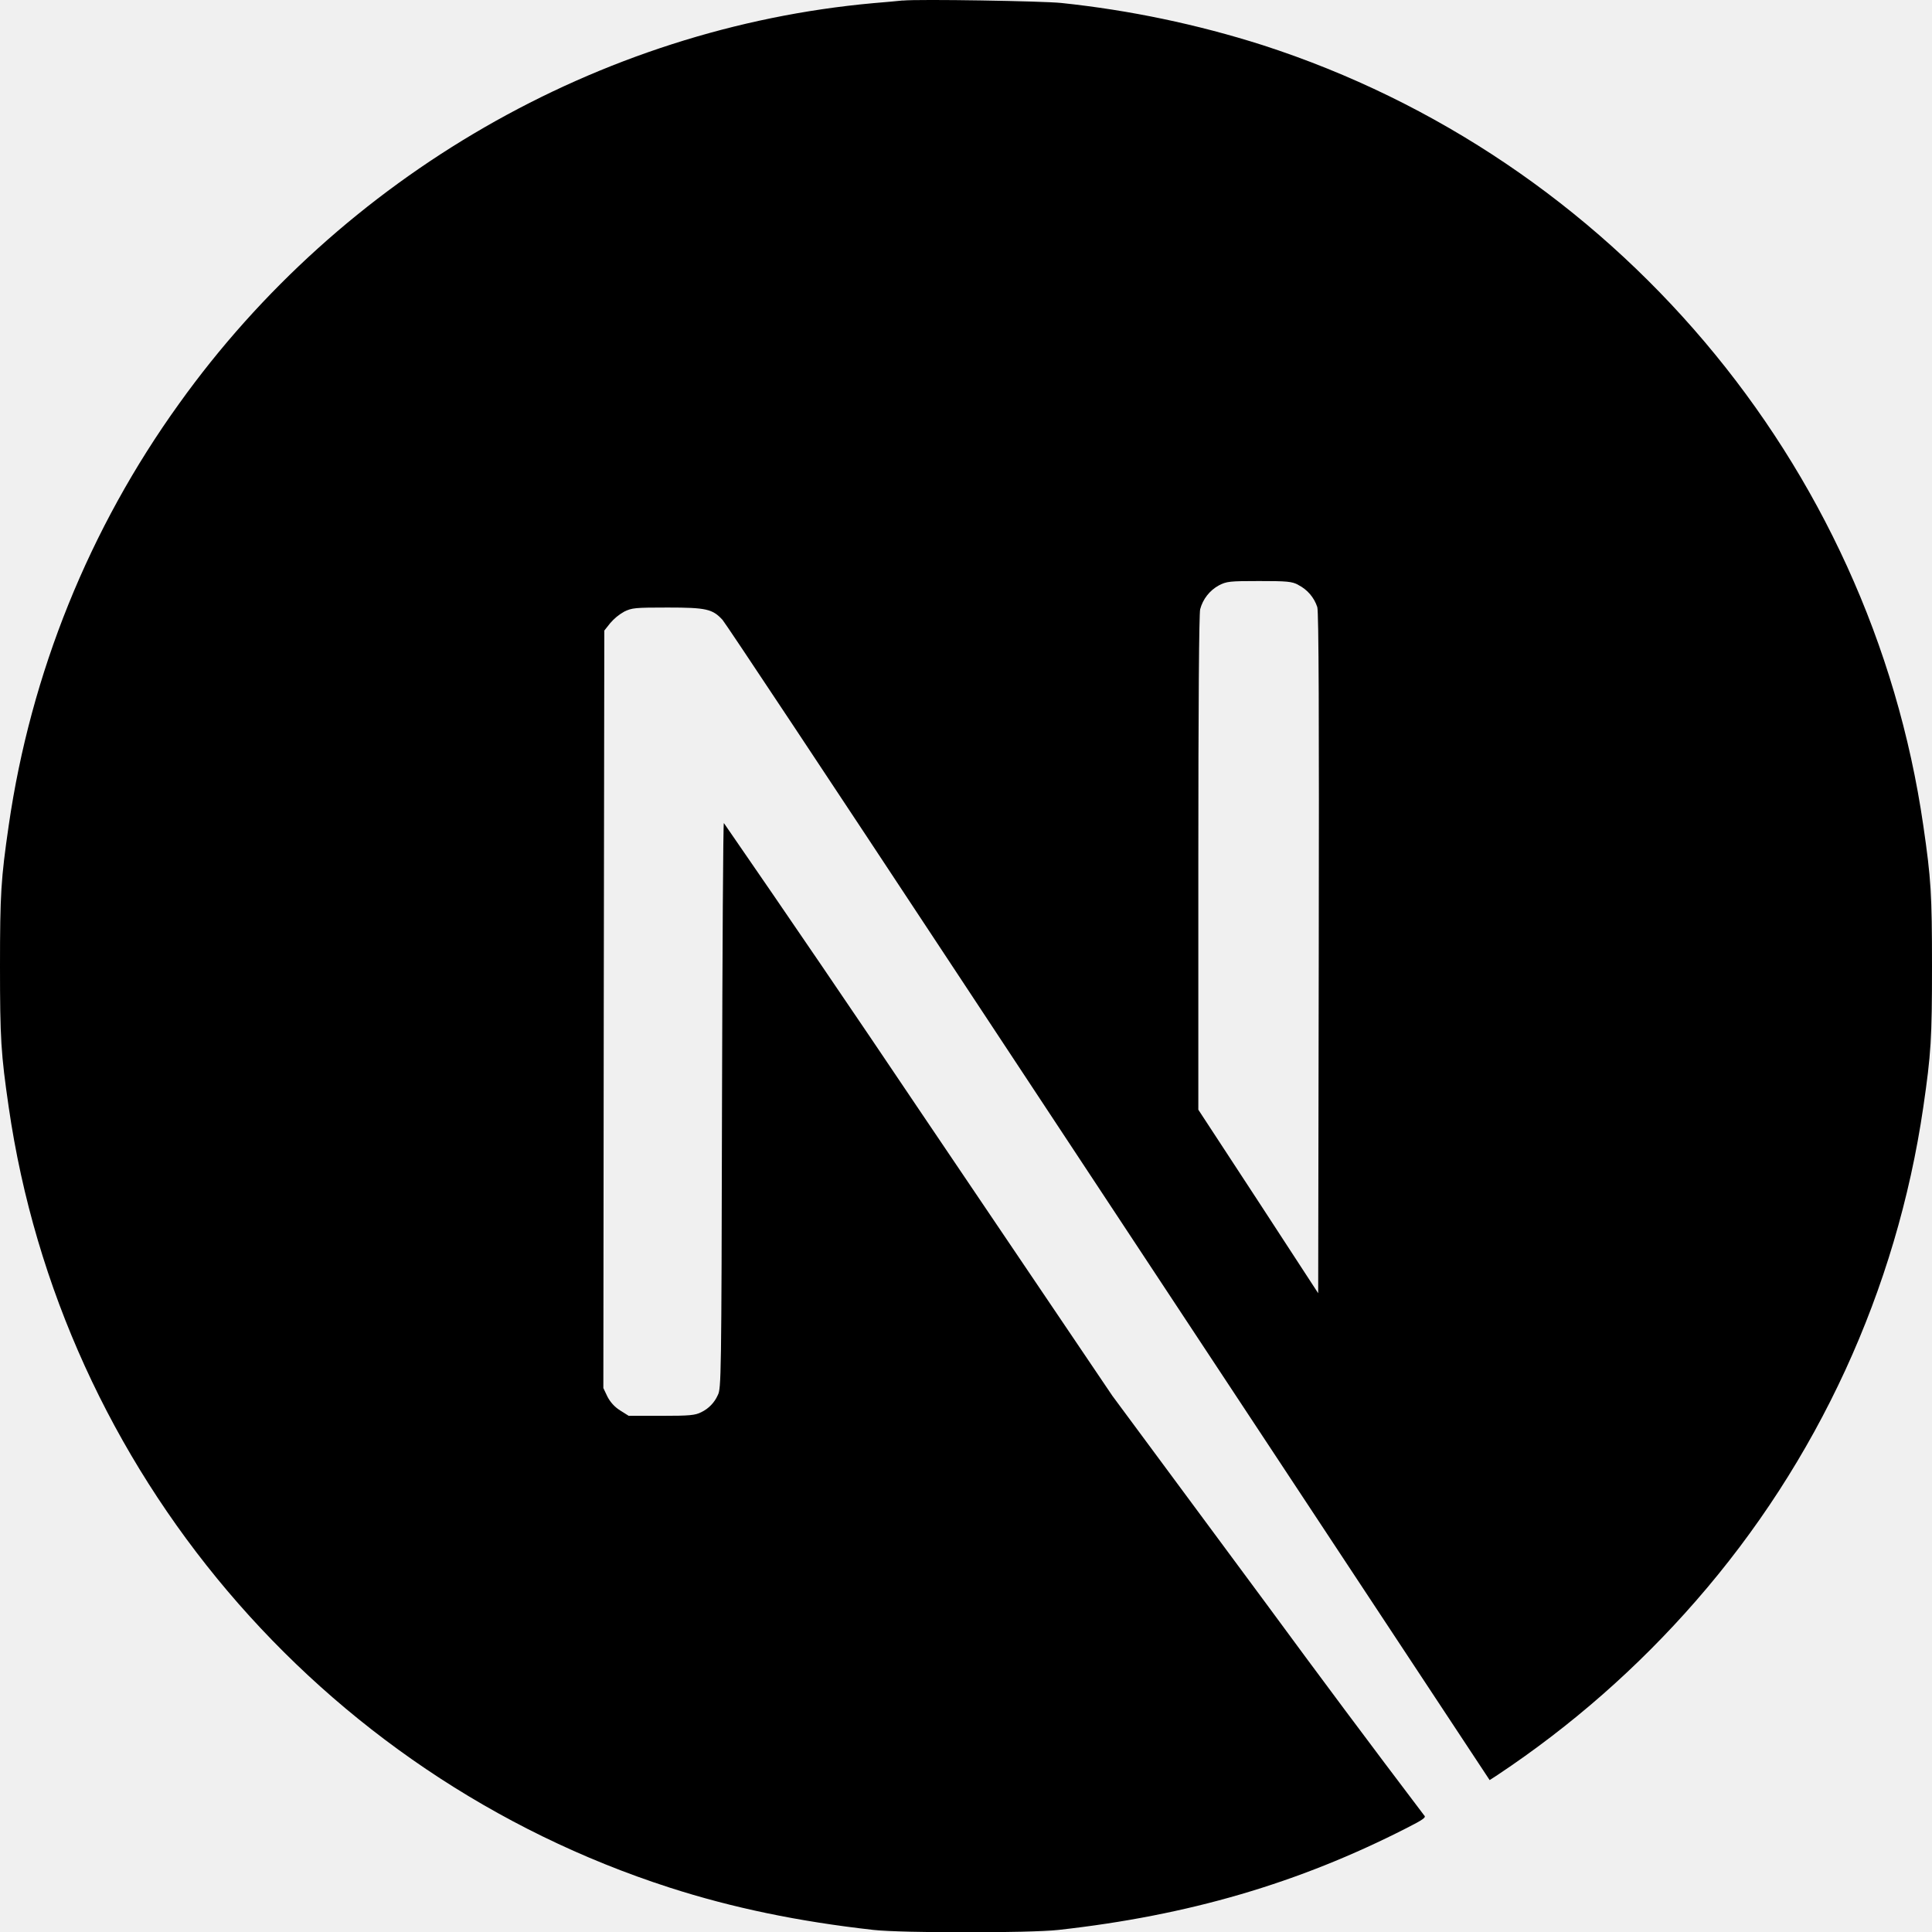
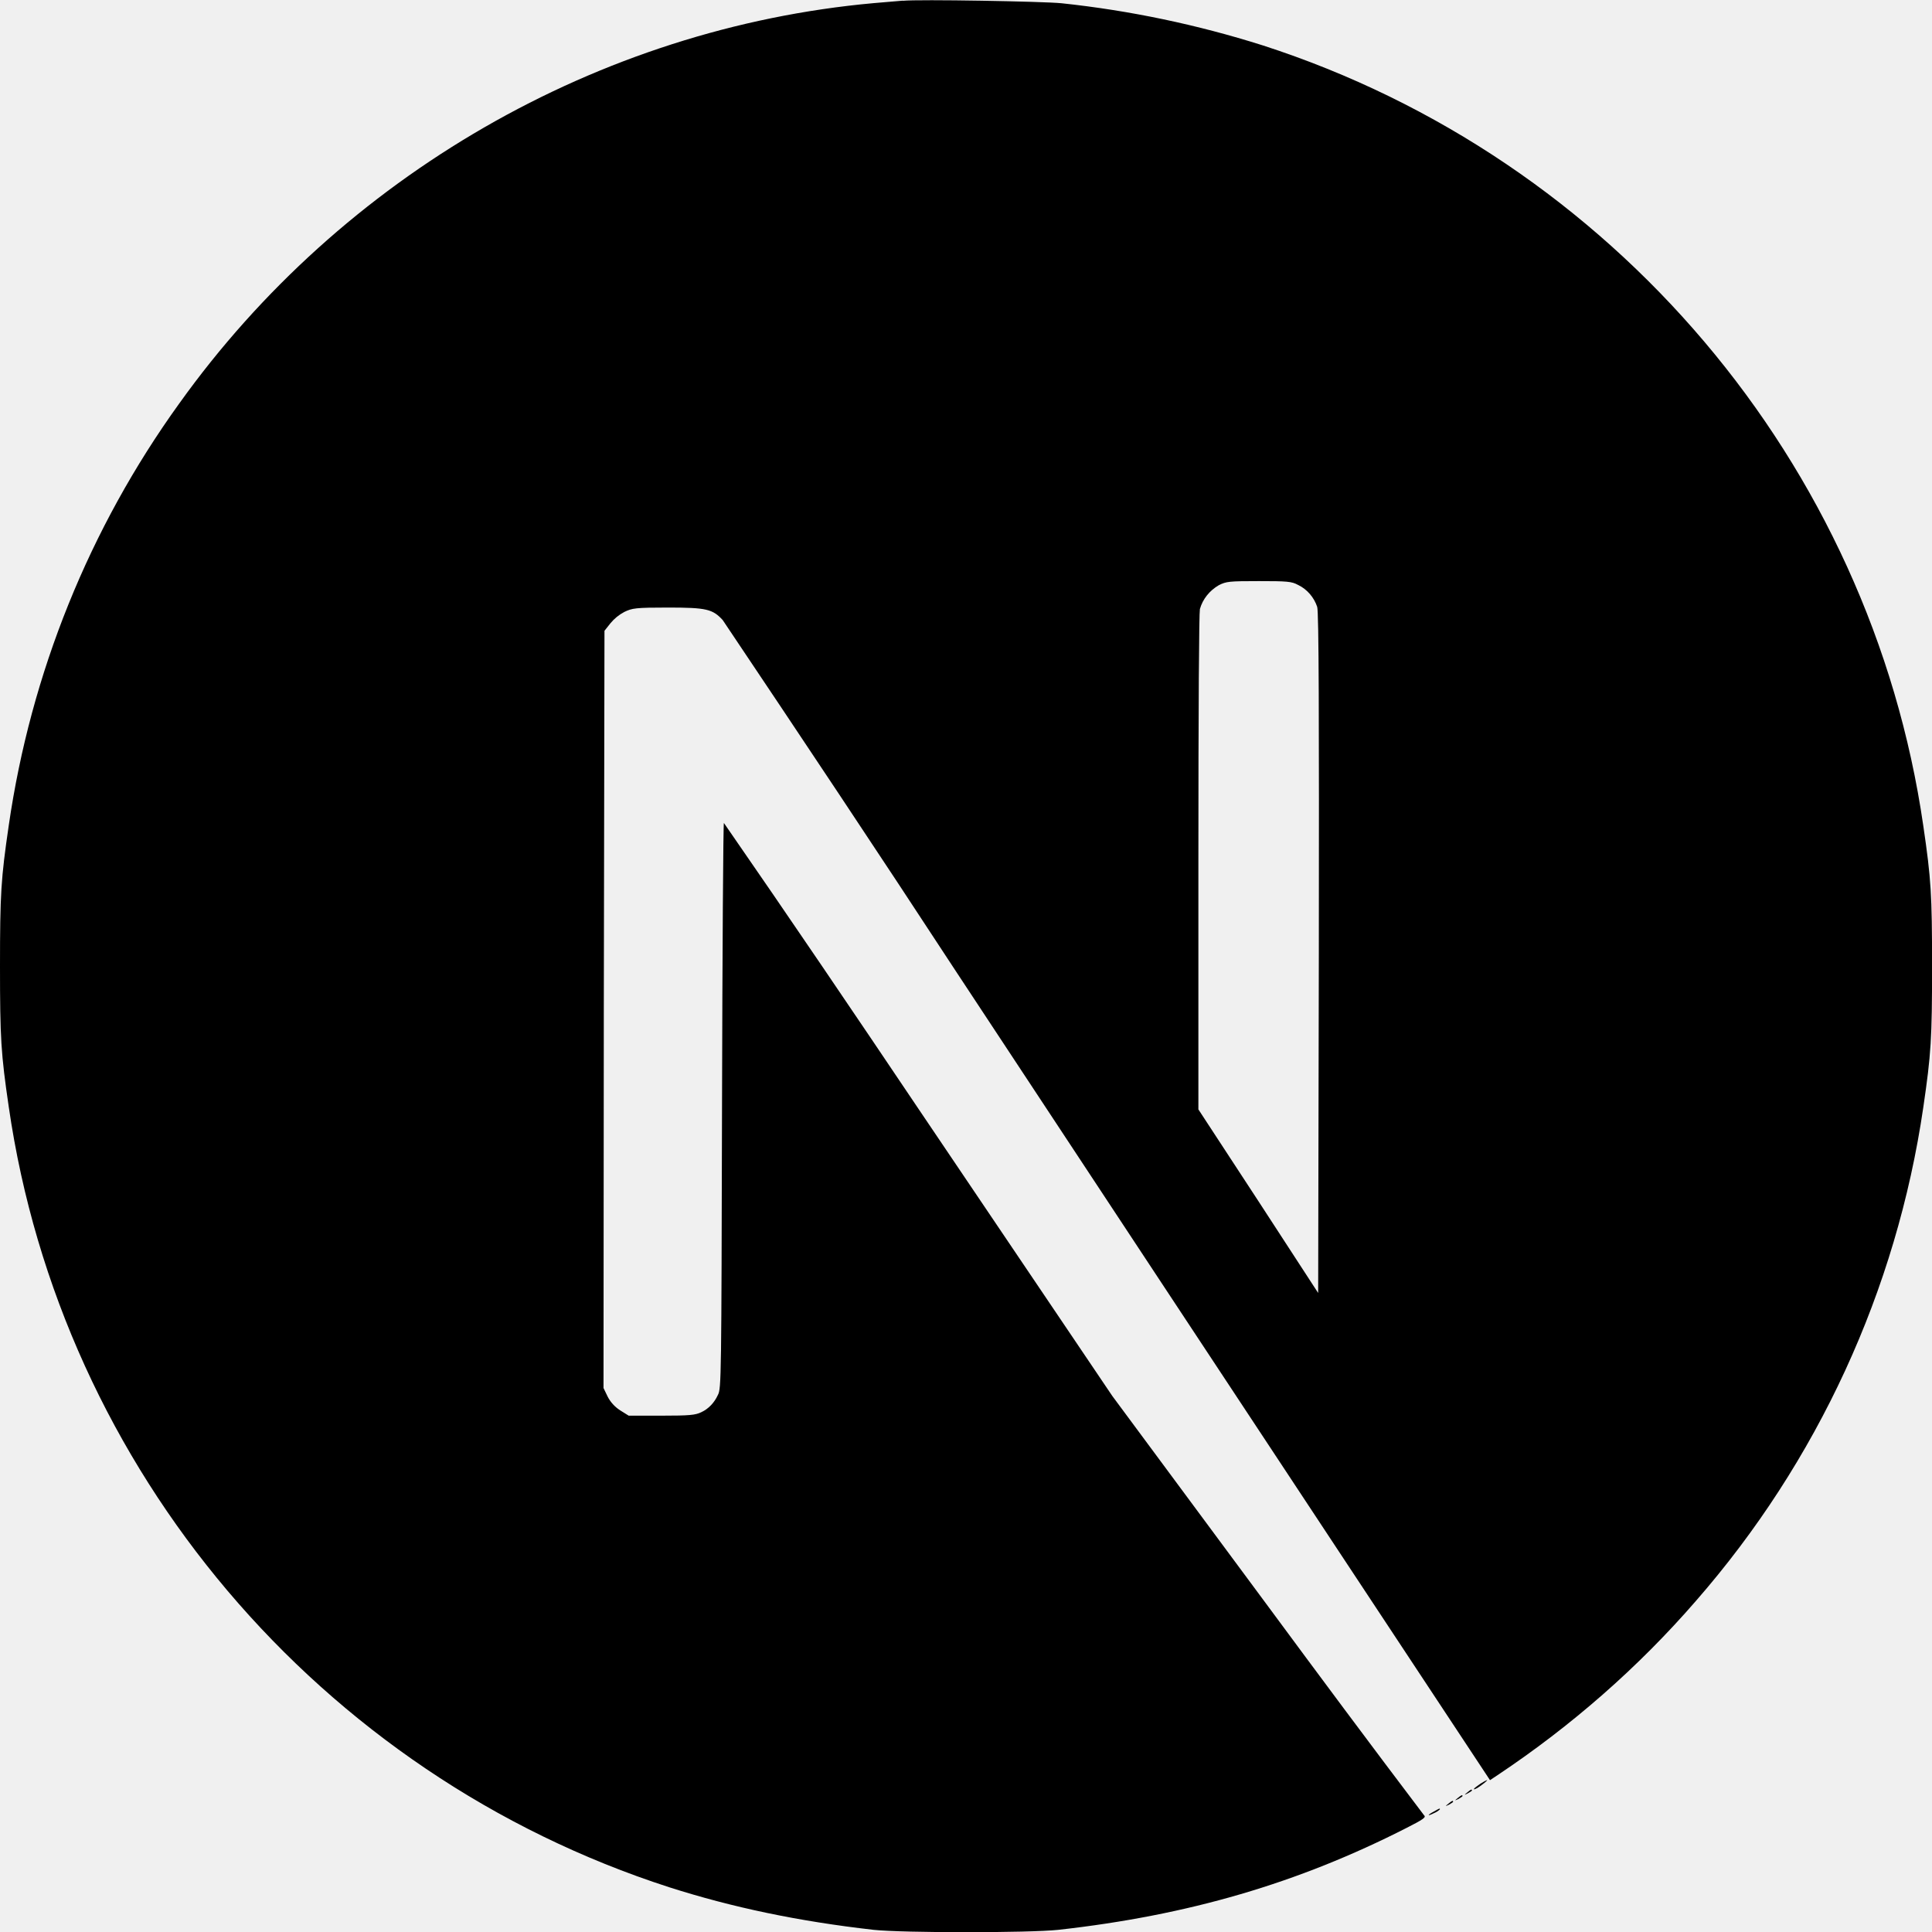
- <svg xmlns="http://www.w3.org/2000/svg" width="32" height="32" viewBox="0 0 24 24">
-   <g fill="none">
-     <g clip-path="url(#akarIconsNextjsFill0)">
-       <path fill="currentColor" d="M11.214.006c-.052.005-.216.022-.364.033c-3.408.308-6.6 2.147-8.624 4.974a11.88 11.88 0 0 0-2.118 5.243c-.096.66-.108.854-.108 1.748s.012 1.089.108 1.748c.652 4.507 3.86 8.293 8.209 9.696c.779.251 1.6.422 2.533.526c.364.04 1.936.04 2.3 0c1.611-.179 2.977-.578 4.323-1.265c.207-.105.247-.134.219-.157a211.64 211.64 0 0 1-1.955-2.62l-1.919-2.593l-2.404-3.559a342.499 342.499 0 0 0-2.422-3.556c-.009-.003-.018 1.578-.023 3.51c-.007 3.38-.01 3.516-.052 3.596a.426.426 0 0 1-.206.213c-.075.038-.14.045-.495.045H7.81l-.108-.068a.44.44 0 0 1-.157-.172l-.05-.105l.005-4.704l.007-4.706l.073-.092a.644.644 0 0 1 .174-.143c.096-.047.133-.051.54-.051c.478 0 .558.018.682.154c.035.038 1.337 2 2.895 4.362l4.734 7.172l1.9 2.878l.097-.063a12.318 12.318 0 0 0 2.465-2.163a11.947 11.947 0 0 0 2.825-6.135c.096-.66.108-.854.108-1.748s-.012-1.088-.108-1.748C23.24 5.75 20.032 1.963 15.683.56a12.6 12.6 0 0 0-2.498-.523c-.226-.024-1.776-.05-1.97-.03Zm4.913 7.26a.473.473 0 0 1 .237.276c.018.06.023 1.365.018 4.305l-.007 4.218l-.743-1.14l-.746-1.14v-3.066c0-1.983.009-3.097.023-3.151a.478.478 0 0 1 .232-.296c.097-.05.132-.054.5-.054c.347 0 .408.005.486.047Z" />
-     </g>
-     <defs>
-       <clipPath id="akarIconsNextjsFill0">
-         <path fill="#fff" d="M0 0h24v24H0z" />
-       </clipPath>
-     </defs>
-   </g>
+ <svg xmlns="http://www.w3.org/2000/svg" fill="currentColor" width="800px" height="800px" viewBox="0 0 32 32">
+   <path d="M23.749 30.005c-0.119 0.063-0.109 0.083 0.005 0.025 0.037-0.015 0.068-0.036 0.095-0.061 0-0.021 0-0.021-0.1 0.036zM23.989 29.875c-0.057 0.047-0.057 0.047 0.011 0.016 0.036-0.021 0.068-0.041 0.068-0.047 0-0.027-0.016-0.021-0.079 0.031zM24.145 29.781c-0.057 0.047-0.057 0.047 0.011 0.016 0.037-0.021 0.068-0.043 0.068-0.048 0-0.025-0.016-0.020-0.079 0.032zM24.303 29.688c-0.057 0.047-0.057 0.047 0.009 0.015 0.037-0.020 0.068-0.041 0.068-0.047 0-0.025-0.016-0.020-0.077 0.032zM24.516 29.547c-0.109 0.073-0.147 0.12-0.047 0.068 0.067-0.041 0.181-0.131 0.161-0.131-0.043 0.016-0.079 0.043-0.115 0.063zM14.953 0.011c-0.073 0.005-0.292 0.025-0.484 0.041-4.548 0.412-8.803 2.86-11.5 6.631-1.491 2.067-2.459 4.468-2.824 6.989-0.129 0.88-0.145 1.14-0.145 2.333 0 1.192 0.016 1.448 0.145 2.328 0.871 6.011 5.147 11.057 10.943 12.927 1.043 0.333 2.136 0.563 3.381 0.704 0.484 0.052 2.577 0.052 3.061 0 2.152-0.24 3.969-0.771 5.767-1.688 0.276-0.14 0.328-0.177 0.291-0.208-0.88-1.161-1.744-2.323-2.609-3.495l-2.557-3.453-3.203-4.745c-1.068-1.588-2.14-3.172-3.229-4.744-0.011 0-0.025 2.109-0.031 4.681-0.011 4.505-0.011 4.688-0.068 4.792-0.057 0.125-0.151 0.229-0.276 0.287-0.099 0.047-0.188 0.057-0.661 0.057h-0.541l-0.141-0.088c-0.088-0.057-0.161-0.136-0.208-0.229l-0.068-0.141 0.005-6.271 0.011-6.271 0.099-0.125c0.063-0.077 0.141-0.14 0.229-0.187 0.131-0.063 0.183-0.073 0.724-0.073 0.635 0 0.74 0.025 0.907 0.208 1.296 1.932 2.588 3.869 3.859 5.812 2.079 3.152 4.917 7.453 6.312 9.563l2.537 3.839 0.125-0.083c1.219-0.813 2.328-1.781 3.285-2.885 2.016-2.308 3.324-5.147 3.767-8.177 0.129-0.88 0.145-1.141 0.145-2.333 0-1.193-0.016-1.448-0.145-2.328-0.871-6.011-5.147-11.057-10.943-12.928-1.084-0.343-2.199-0.577-3.328-0.697-0.303-0.031-2.371-0.068-2.631-0.041zM21.5 9.688c0.151 0.072 0.265 0.208 0.317 0.364 0.027 0.084 0.032 1.823 0.027 5.74l-0.011 5.624-0.989-1.52-0.995-1.521v-4.083c0-2.647 0.011-4.131 0.025-4.204 0.047-0.167 0.161-0.307 0.313-0.395 0.124-0.063 0.172-0.068 0.667-0.068 0.463 0 0.541 0.005 0.645 0.063z" />
</svg>
